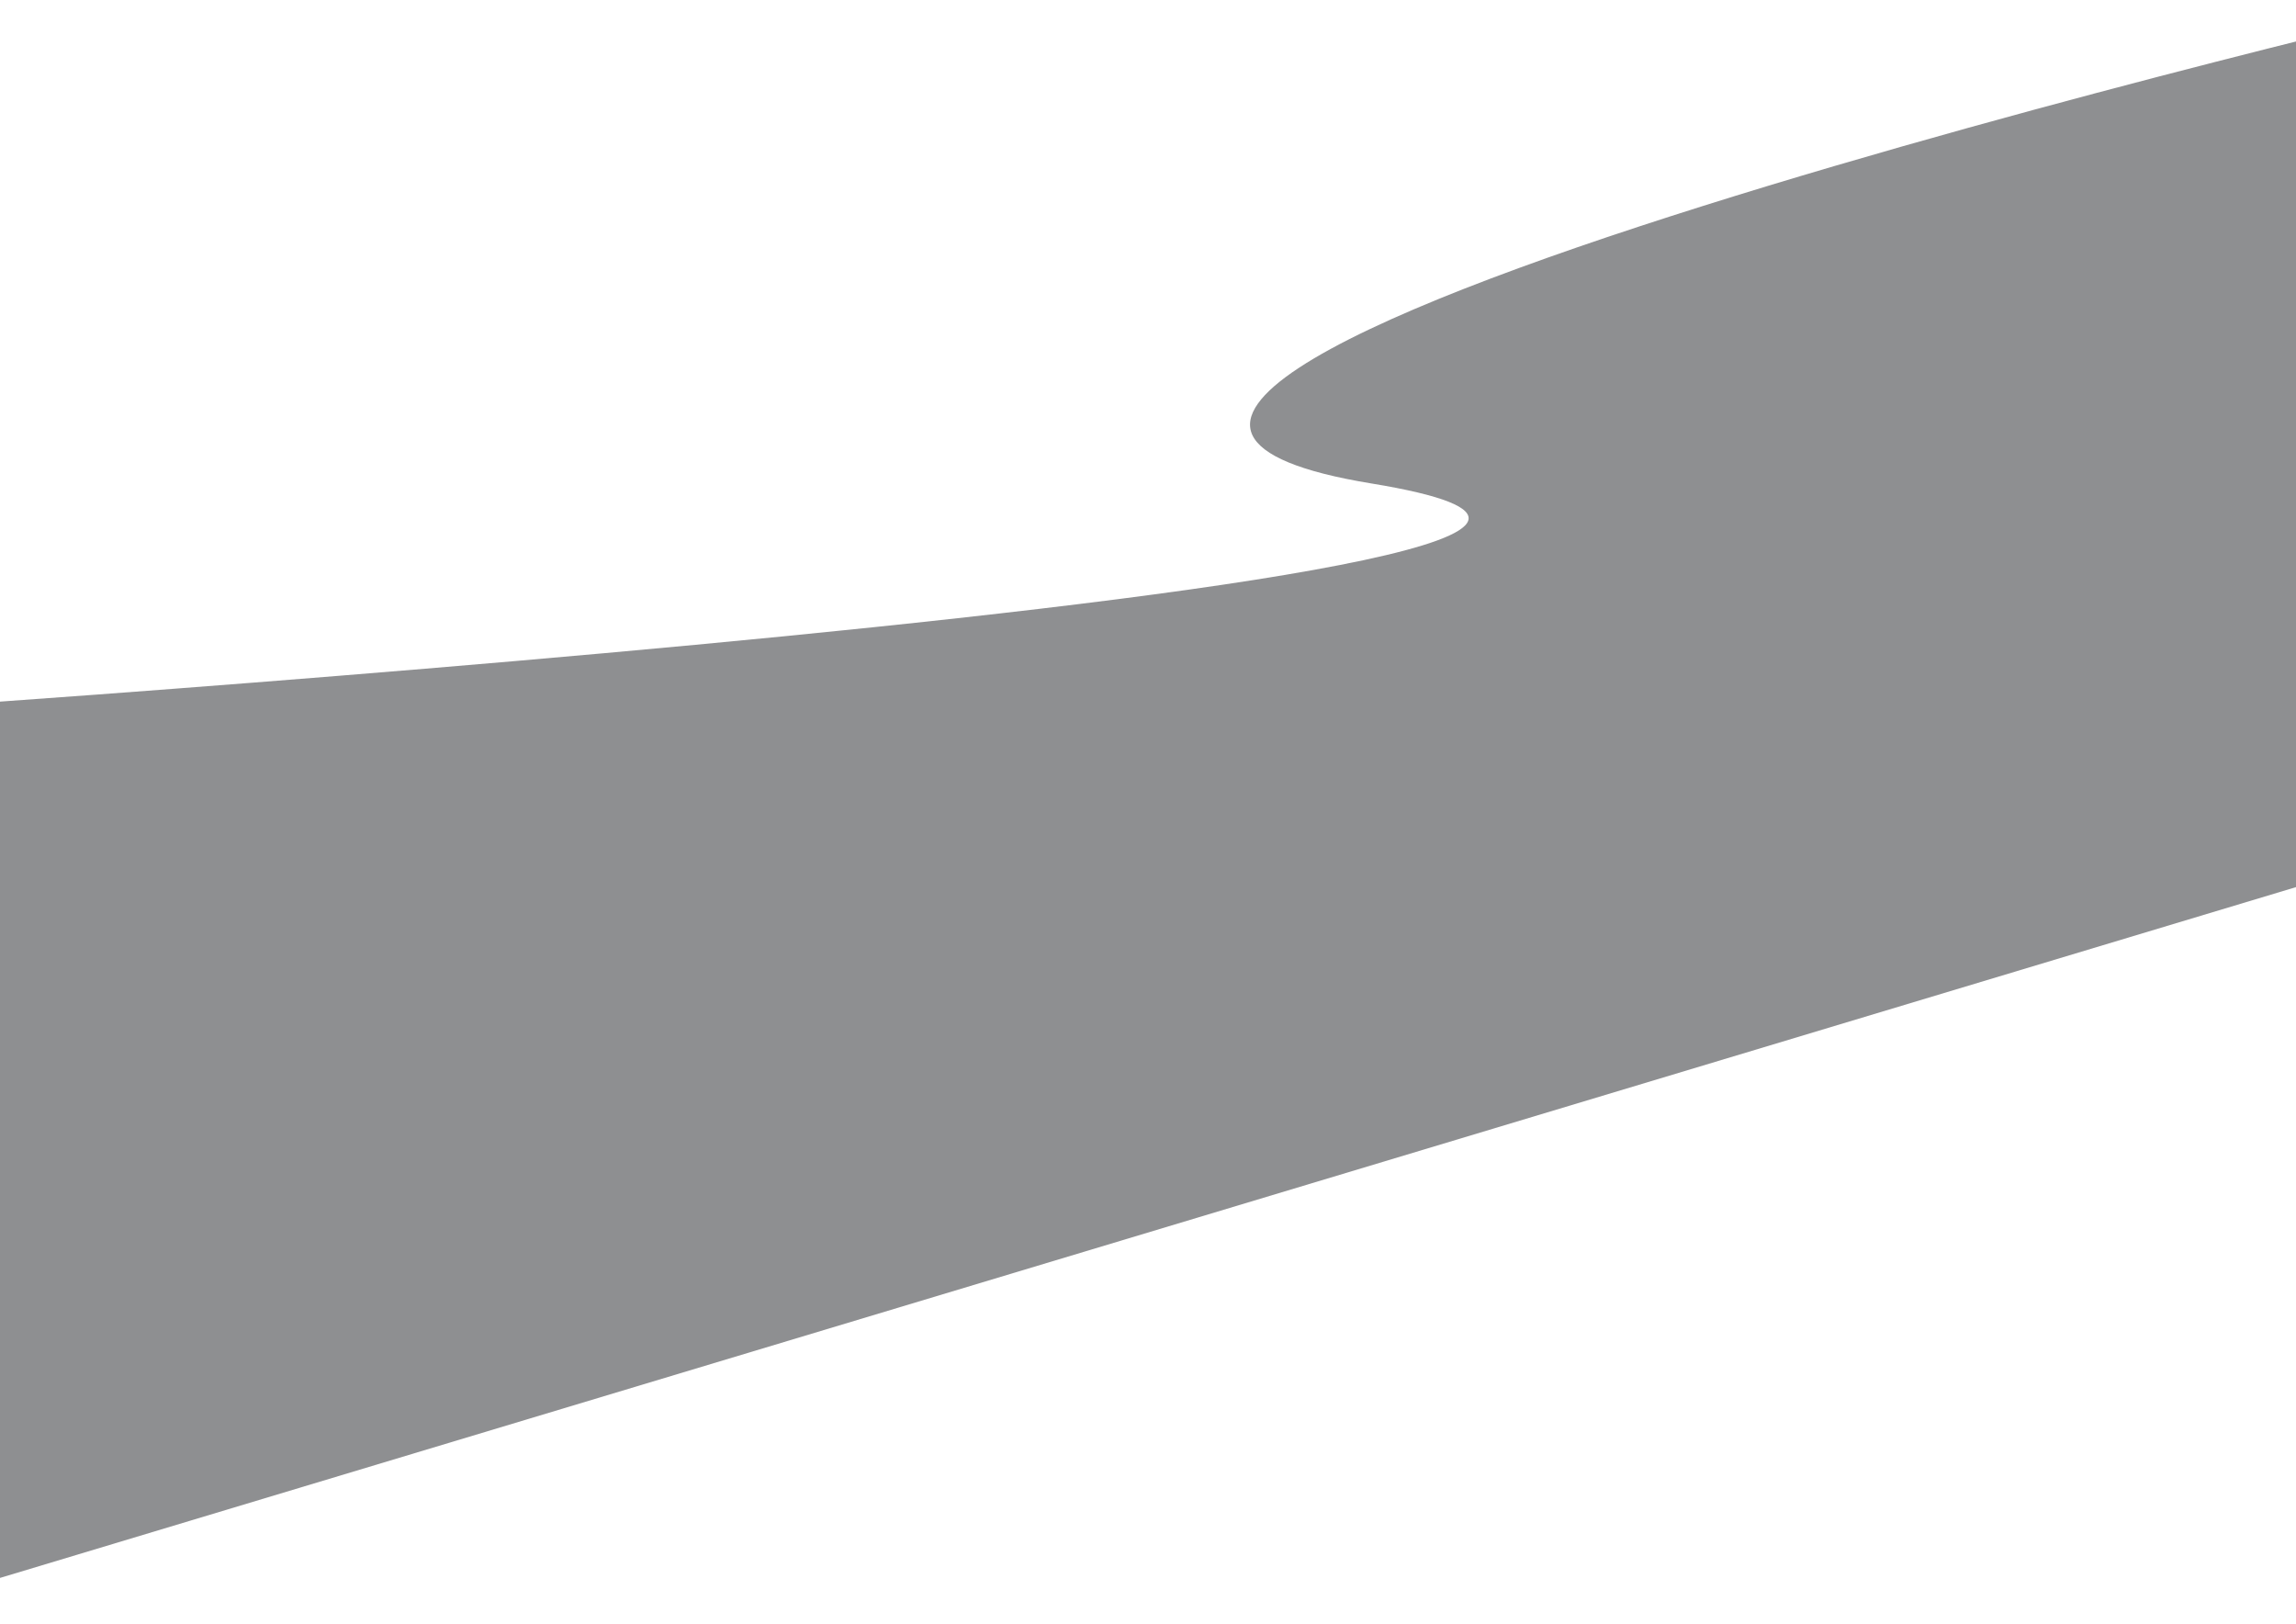
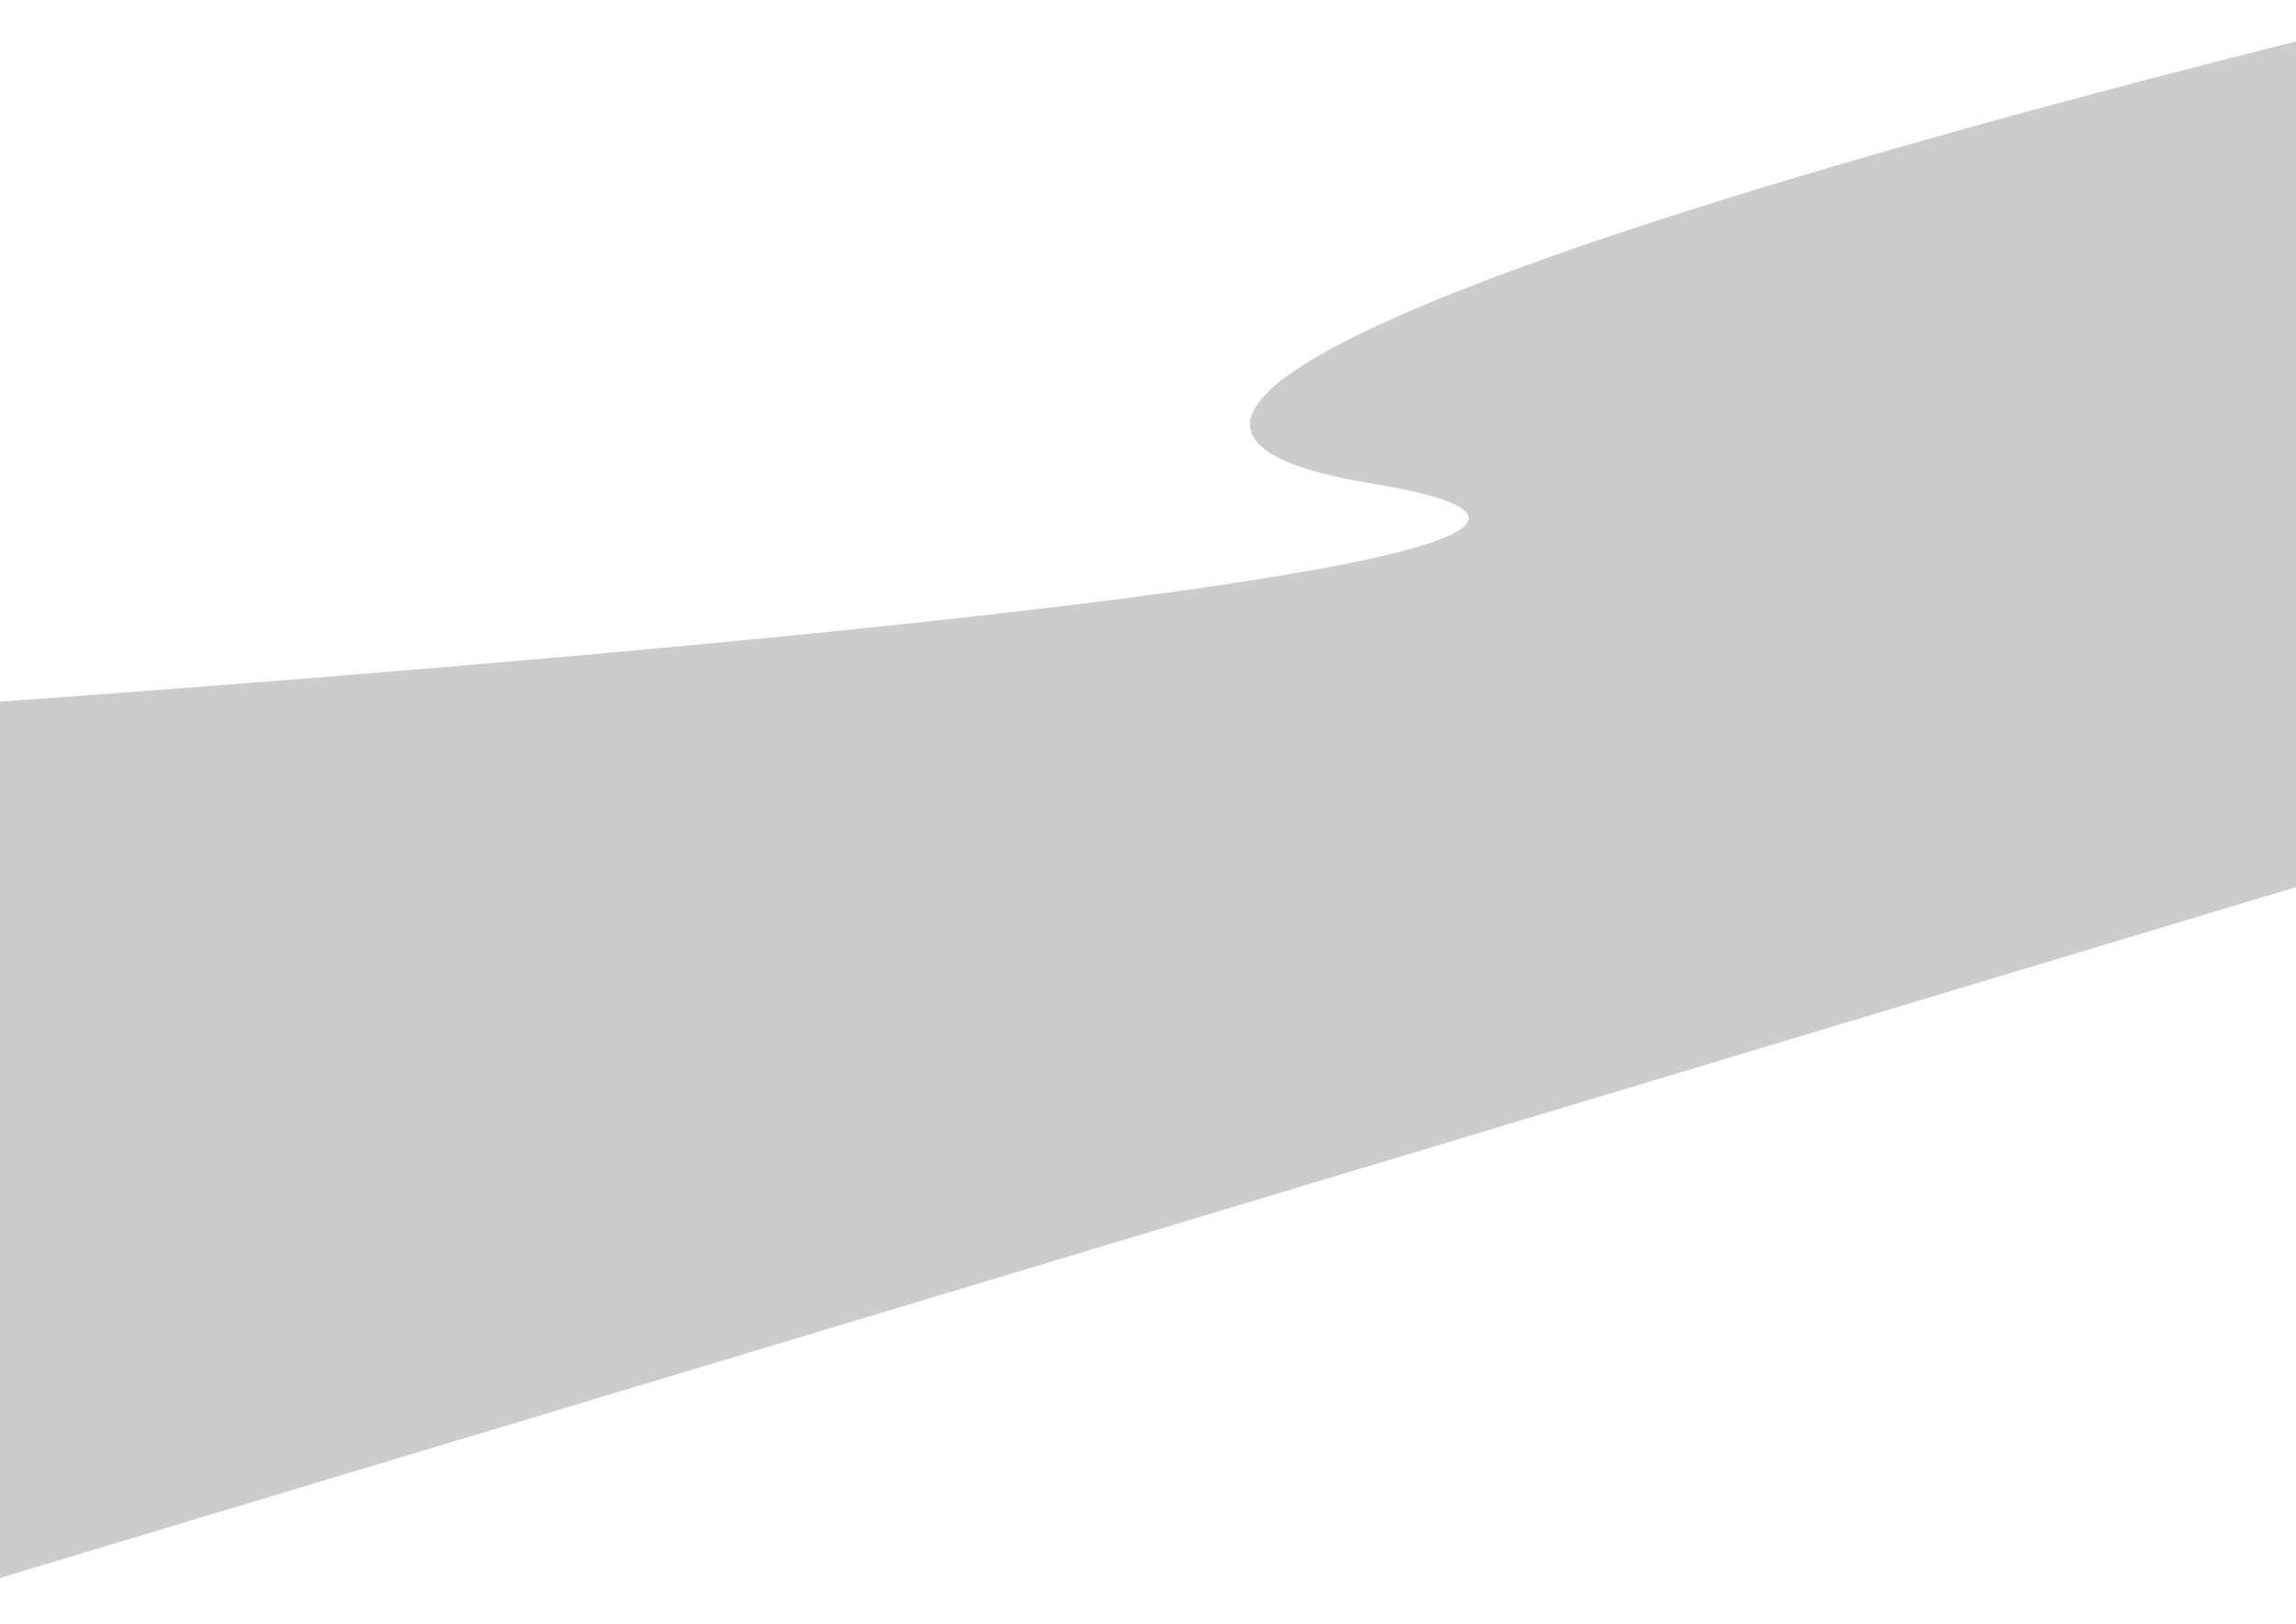
<svg xmlns="http://www.w3.org/2000/svg" width="1454" height="1028" viewBox="0 0 1454 1028" fill="none">
-   <path d="M-148.866 454.515C-148.866 454.515 1234.29 366.156 868.447 306.112C502.608 246.068 1562.04 -0 1562.04 -0L1609.52 514.915C943.944 715.136 570.78 827.391 -94.799 1027.61L-148.866 454.515Z" fill="#232529" fill-opacity="0.51" />
+   <path d="M-148.866 454.515C-148.866 454.515 1234.29 366.156 868.447 306.112C502.608 246.068 1562.04 -0 1562.04 -0L1609.52 514.915C943.944 715.136 570.78 827.391 -94.799 1027.61L-148.866 454.515Z" fill="black" fill-opacity="0.2" />
</svg>
